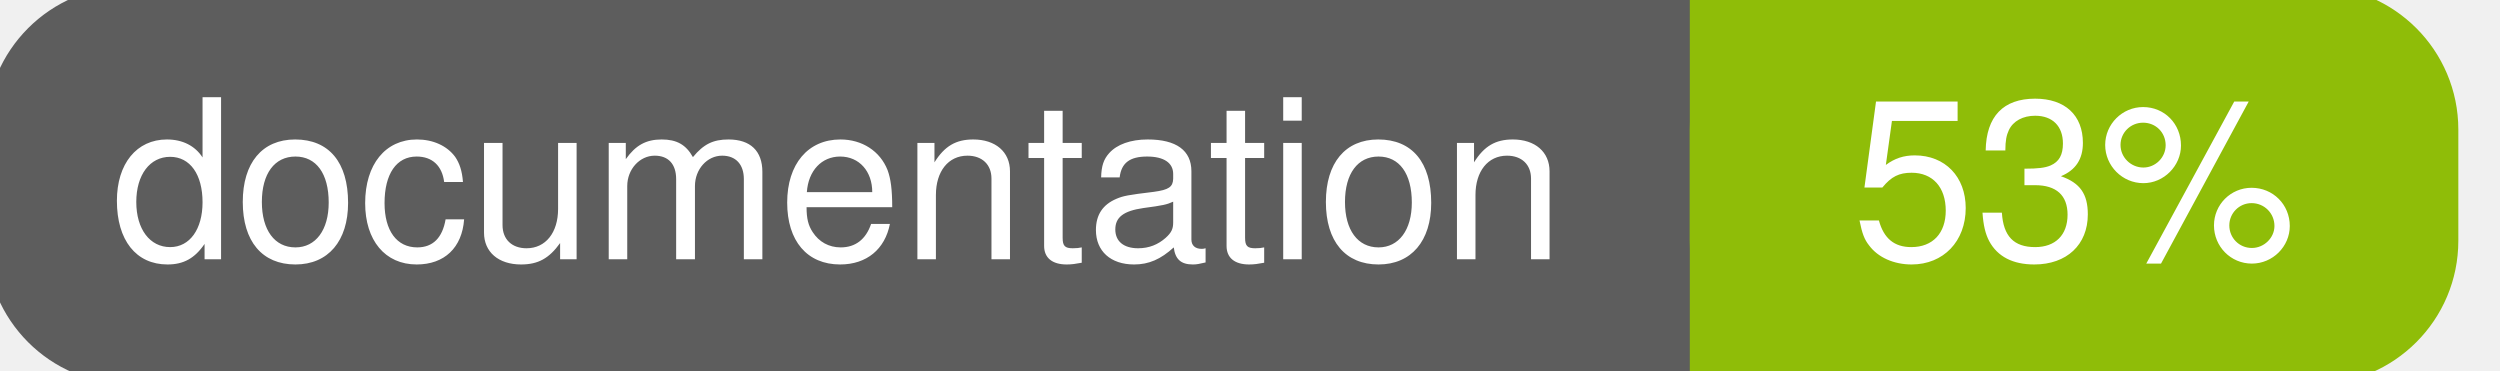
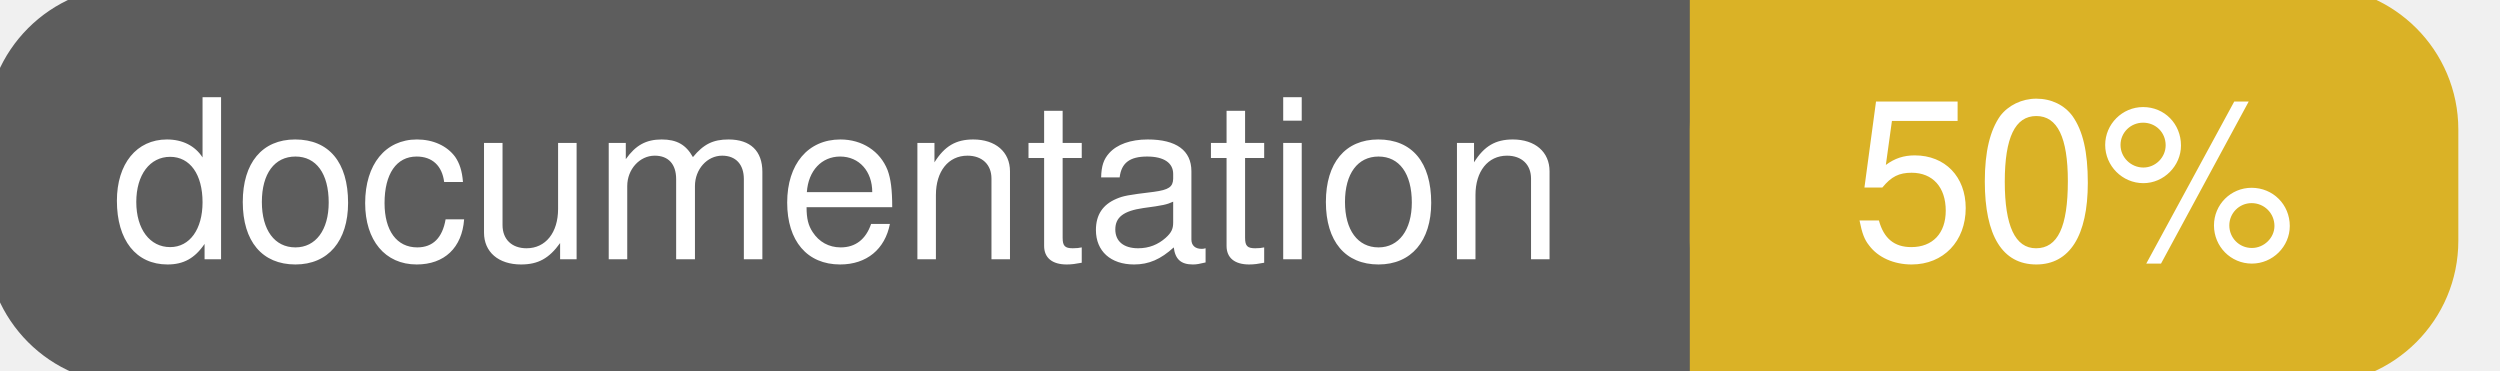
<svg xmlns="http://www.w3.org/2000/svg" width="135" height="20">
  <g>
    <rect id="svg_1" height="20" width="130" y="0" x="0" stroke-width="1.5" stroke="#5d5d5d" fill="#5d5d5d" rx="7" ry="7" />
-     <rect id="svg_2" height="20" width="40" y="0" x="92" stroke-width="1.5" stroke="#8fbd08" fill="#8fbd08" rx="7" ry="7" />
-     <rect id="svg_3" height="20" width="22" y="0" x="92" stroke-width="1.5" stroke="#8fbd08" fill="#8fbd08" />
+     <rect id="svg_2" height="20" width="40" y="0" x="92" stroke-width="1.5" stroke="#dab226" fill="#dab226" rx="7" ry="7" />
+     <rect id="svg_3" height="20" width="22" y="0" x="92" stroke-width="1.5" stroke="#dab226" fill="#dab226" />
    <text xml:space="preserve" text-anchor="start" font-family="Helvetica, Arial, sans-serif" font-size="12" id="svg_4" y="14" x="6" stroke-width="0" stroke="#5d5d5d" fill="#ffffff">documentation</text>
-     <text xml:space="preserve" text-anchor="middle" font-family="Helvetica, Arial, sans-serif" font-size="12" id="svg_5" y="14" x="112" stroke-width="0" stroke="#5d5d5d" fill="#ffffff" style="text-anchor: middle">53%</text>
+     <text xml:space="preserve" text-anchor="middle" font-family="Helvetica, Arial, sans-serif" font-size="12" id="svg_5" y="14" x="112" stroke-width="0" stroke="#5d5d5d" fill="#ffffff" style="text-anchor: middle">50%</text>
  </g>
</svg>
